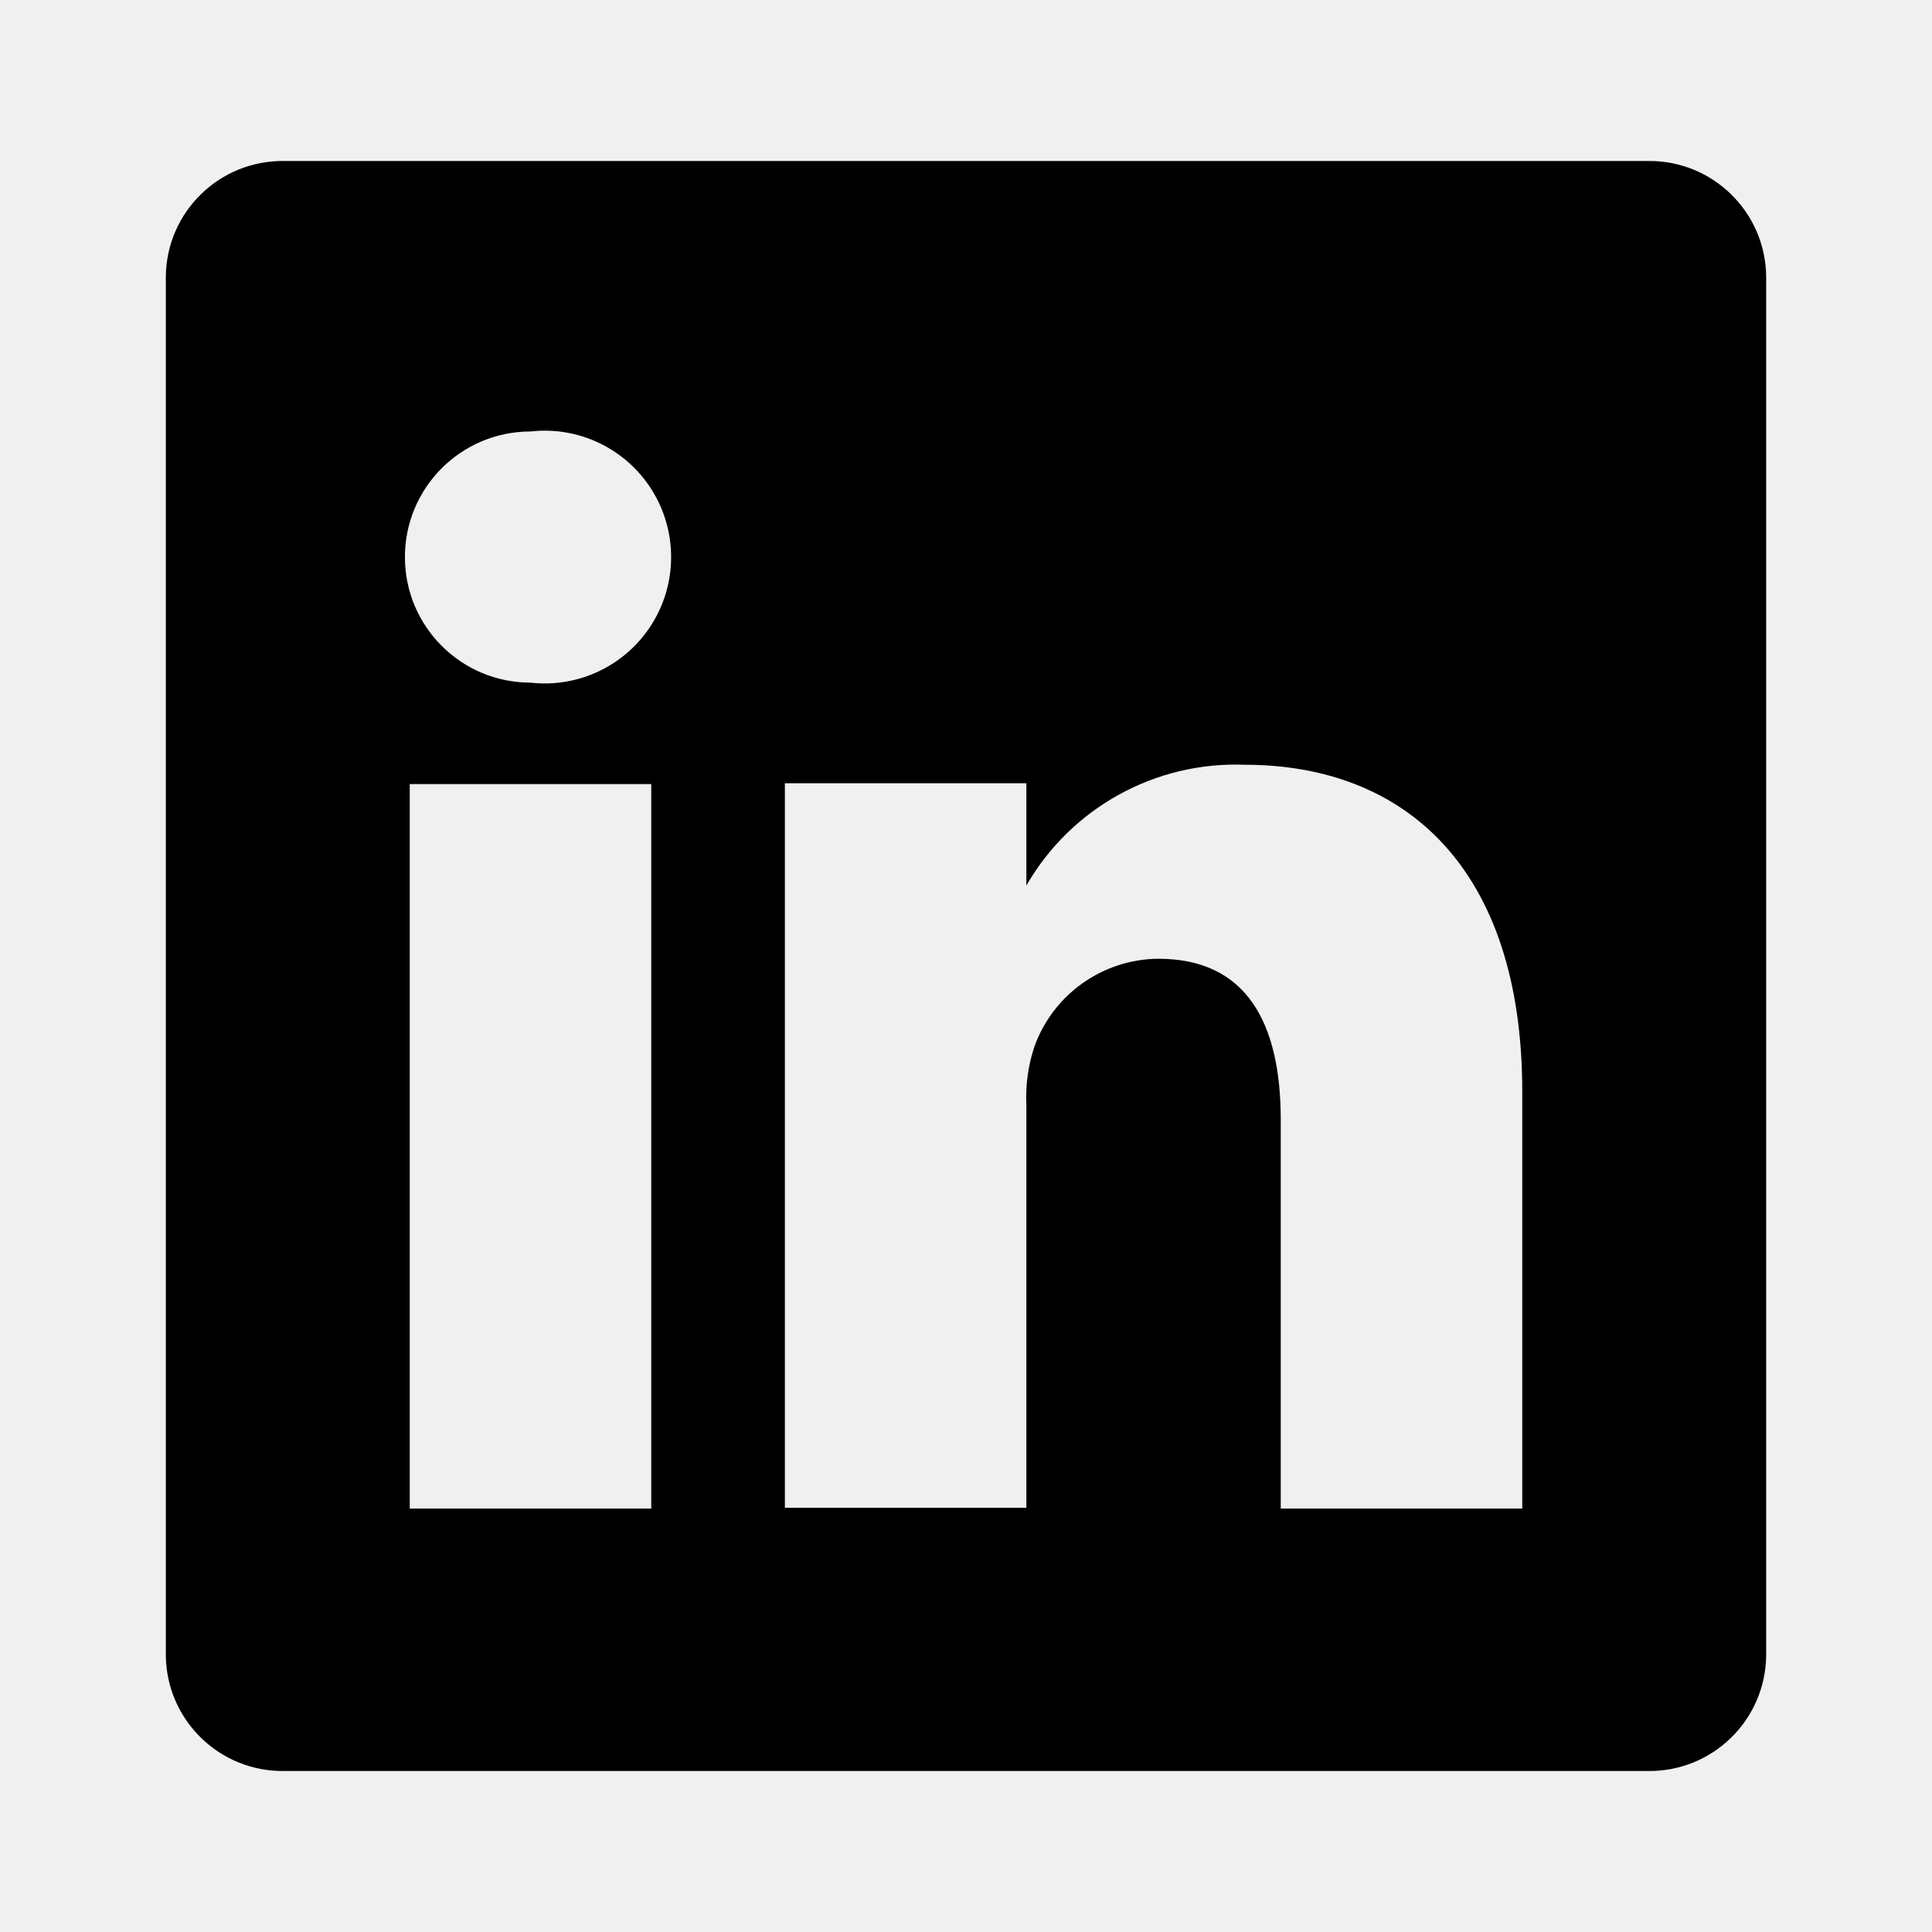
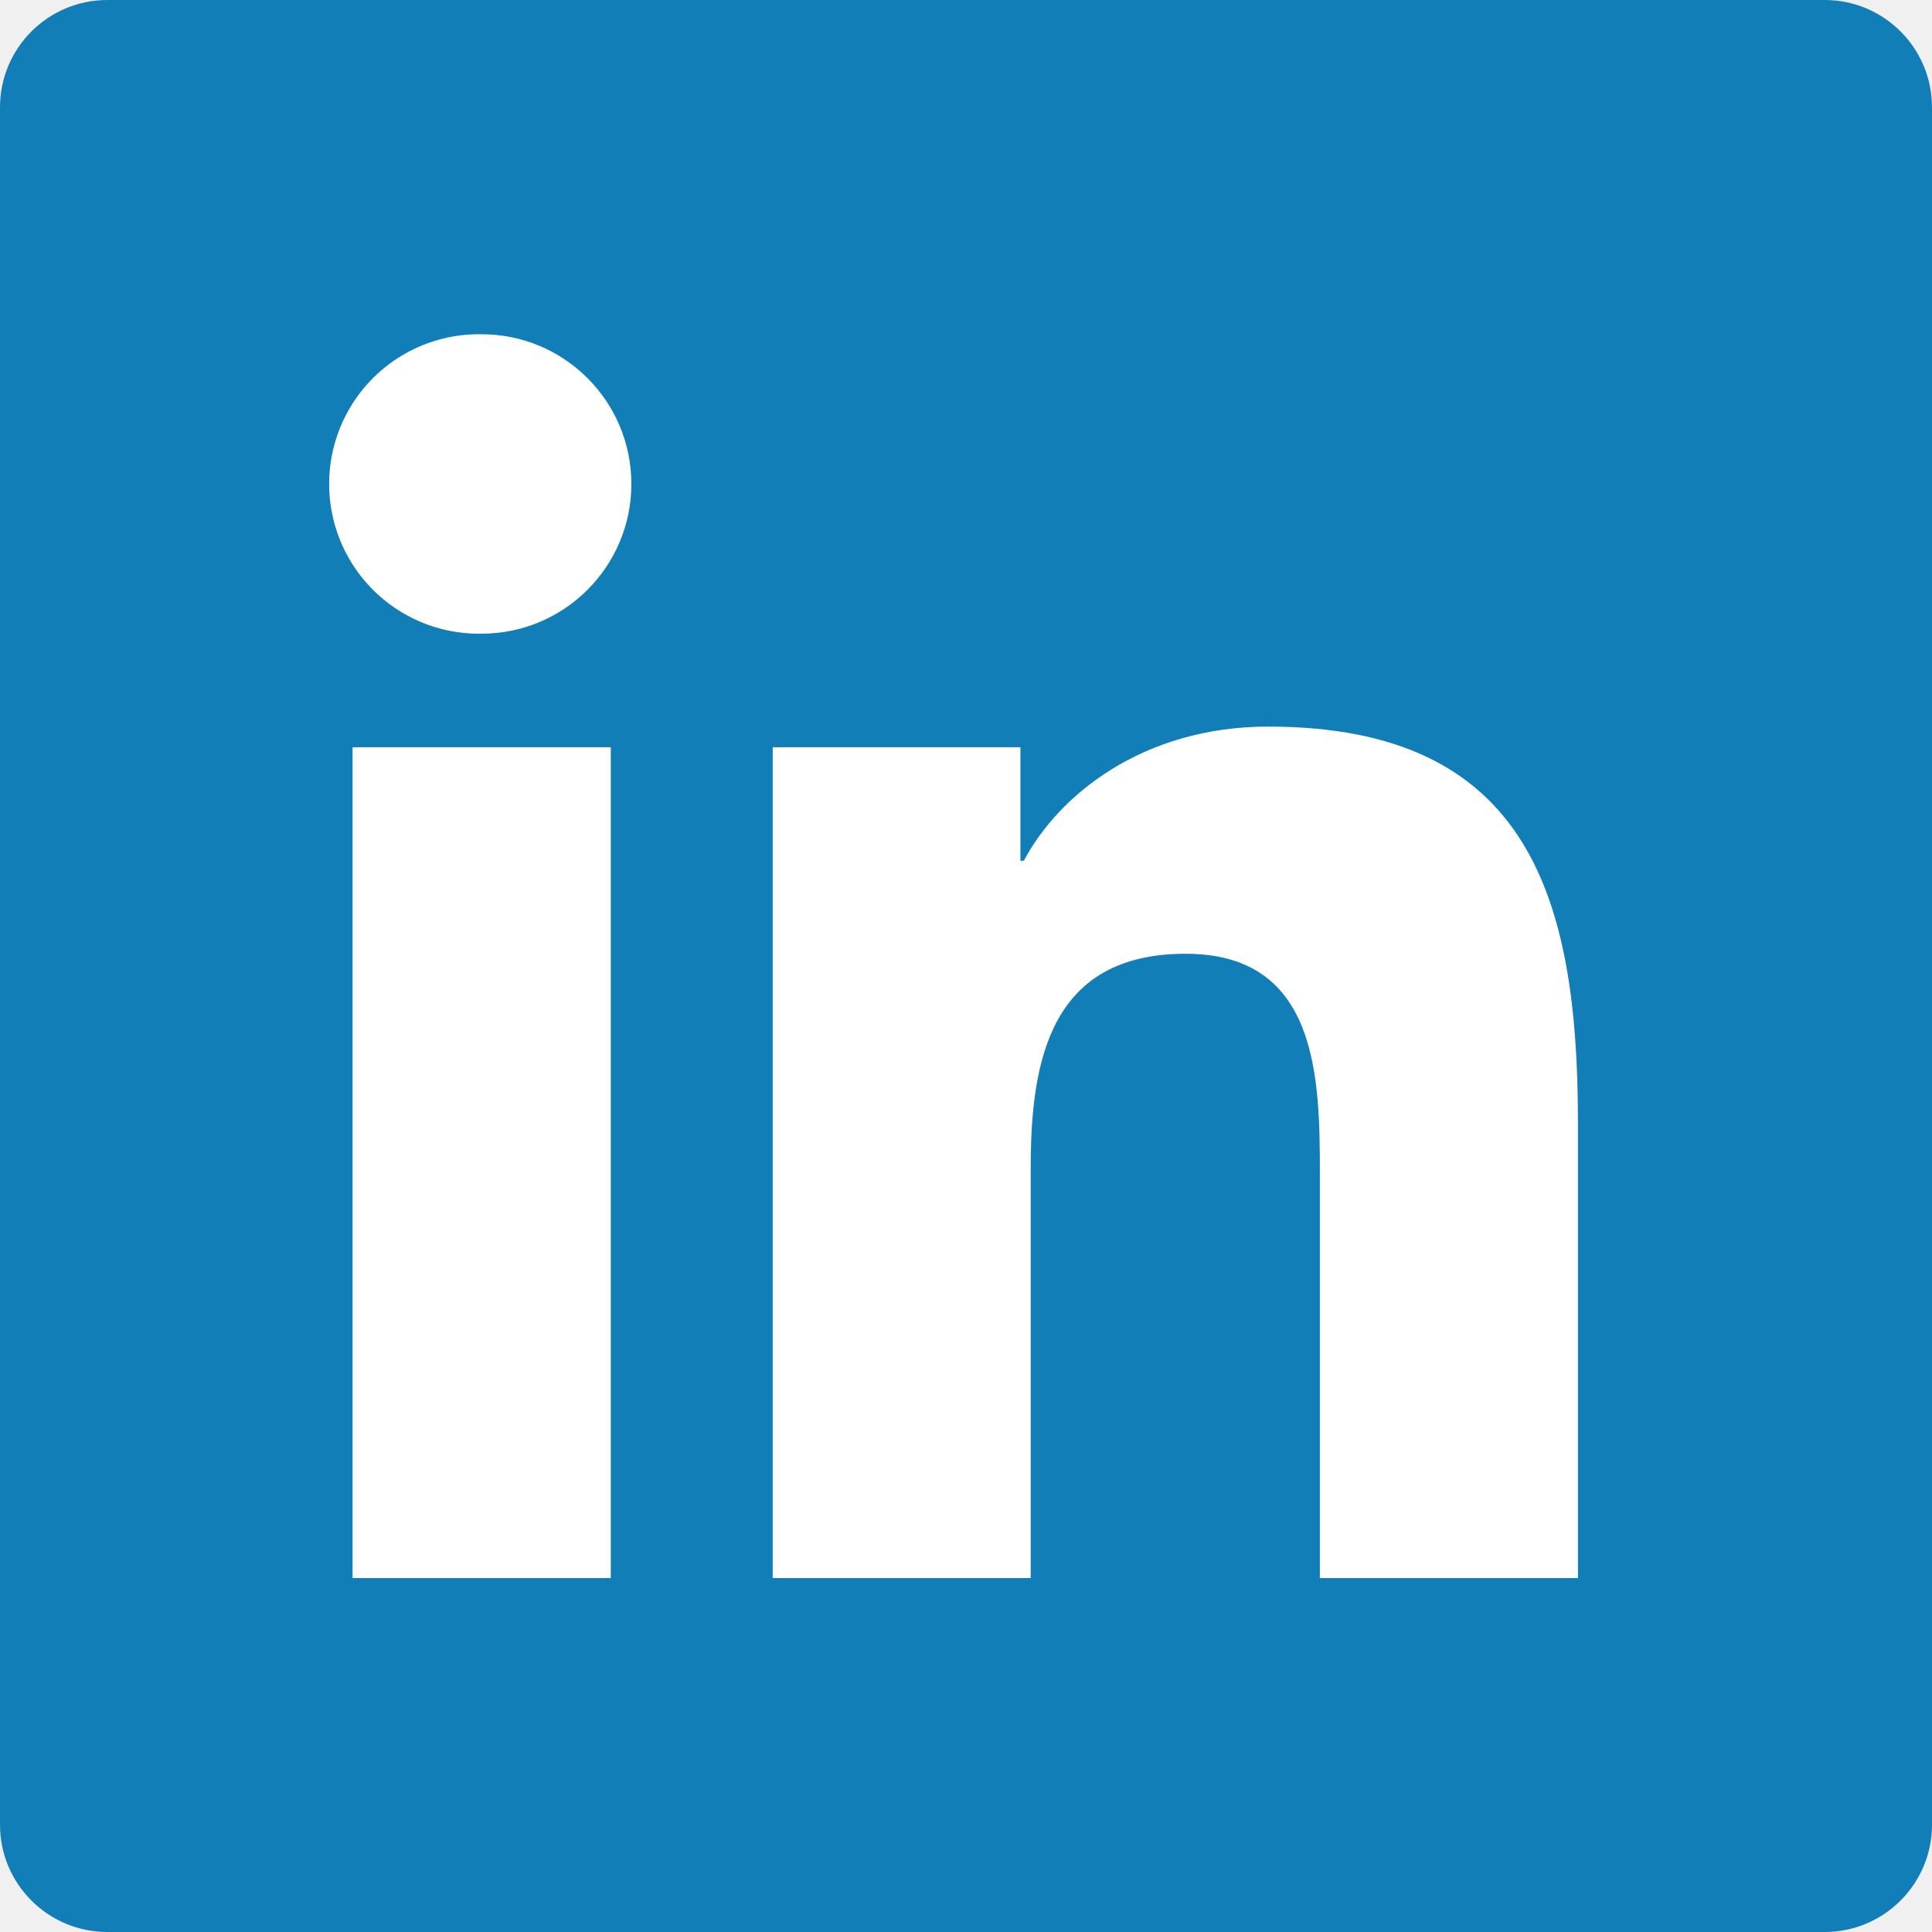
- <svg xmlns="http://www.w3.org/2000/svg" data-name="Layer 1" viewBox="0 0 24 24">
-   <path d="M20.47,2H3.53A1.45,1.45,0,0,0,2.06,3.43V20.57A1.45,1.45,0,0,0,3.53,22H20.47a1.45,1.45,0,0,0,1.47-1.43V3.43A1.45,1.45,0,0,0,20.47,2ZM8.09,18.74h-3v-9h3ZM6.59,8.48h0a1.56,1.56,0,1,1,0-3.12,1.57,1.57,0,1,1,0,3.12ZM18.91,18.74h-3V13.91c0-1.21-.43-2-1.52-2A1.65,1.65,0,0,0,12.85,13a2,2,0,0,0-.1.73v5h-3s0-8.18,0-9h3V11A3,3,0,0,1,15.46,9.5c2,0,3.45,1.29,3.45,4.06Z" />
+ <svg xmlns="http://www.w3.org/2000/svg" width="72" height="72" viewBox="0 0 72 72">
+   <g fill="none" fill-rule="evenodd">
+     <rect width="72" height="72" fill="#117EB8" rx="4" />
+     <path fill="#FFF" d="M13.139 27.848h9.623V58.81h-9.623V27.848zm4.813-15.391c3.077 0 5.577 2.5 5.577 5.577 0 3.08-2.5 5.581-5.577 5.581a5.58 5.58 0 1 1 0-11.158zm10.846 15.39h9.23v4.231h.128c1.285-2.434 4.424-5 9.105-5 9.744 0 11.544 6.413 11.544 14.75V58.81h-9.617V43.753c0-3.59-.066-8.209-5-8.209-5.007 0-5.776 3.911-5.776 7.95V58.81h-9.615V27.848z" />
+   </g>
</svg>
